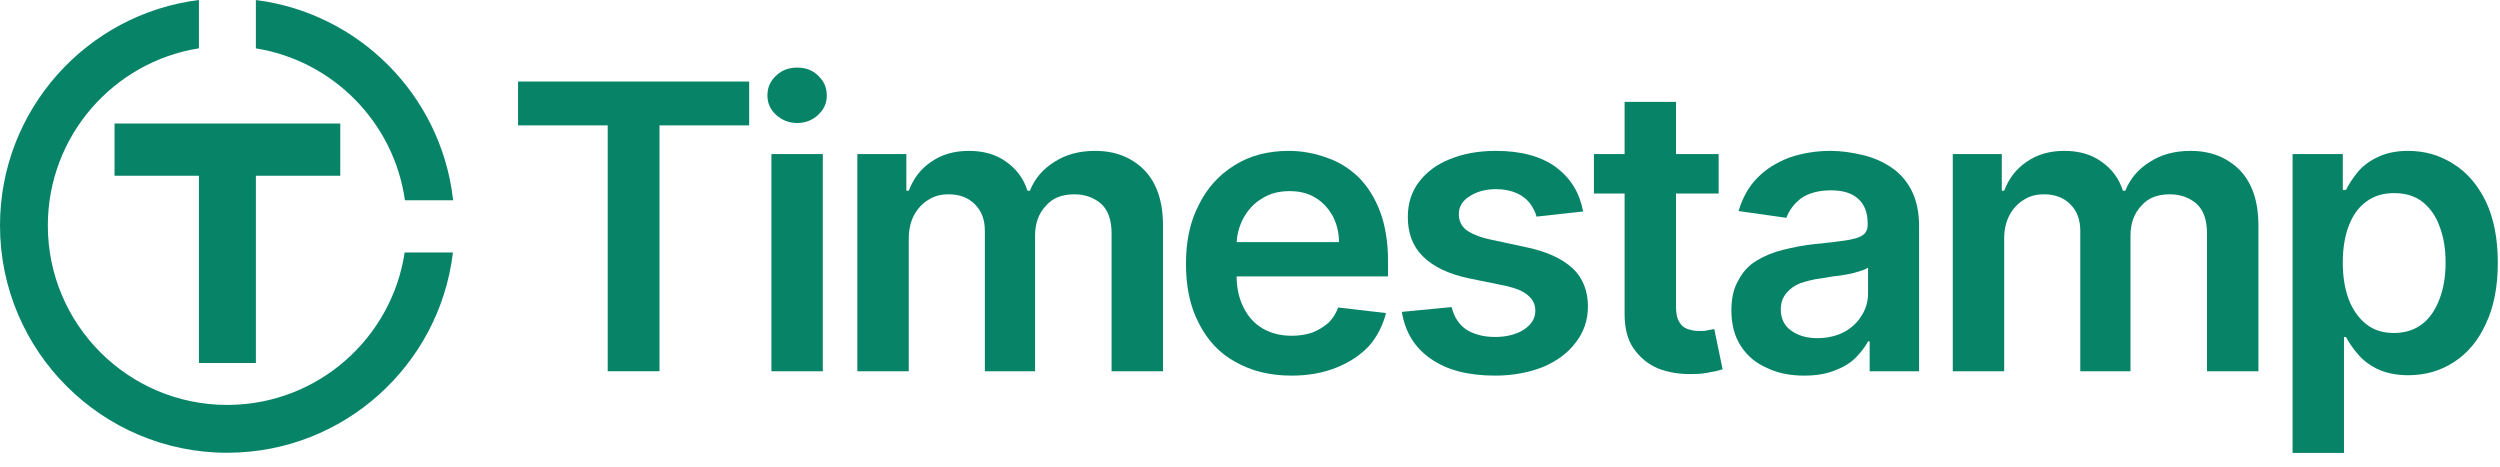
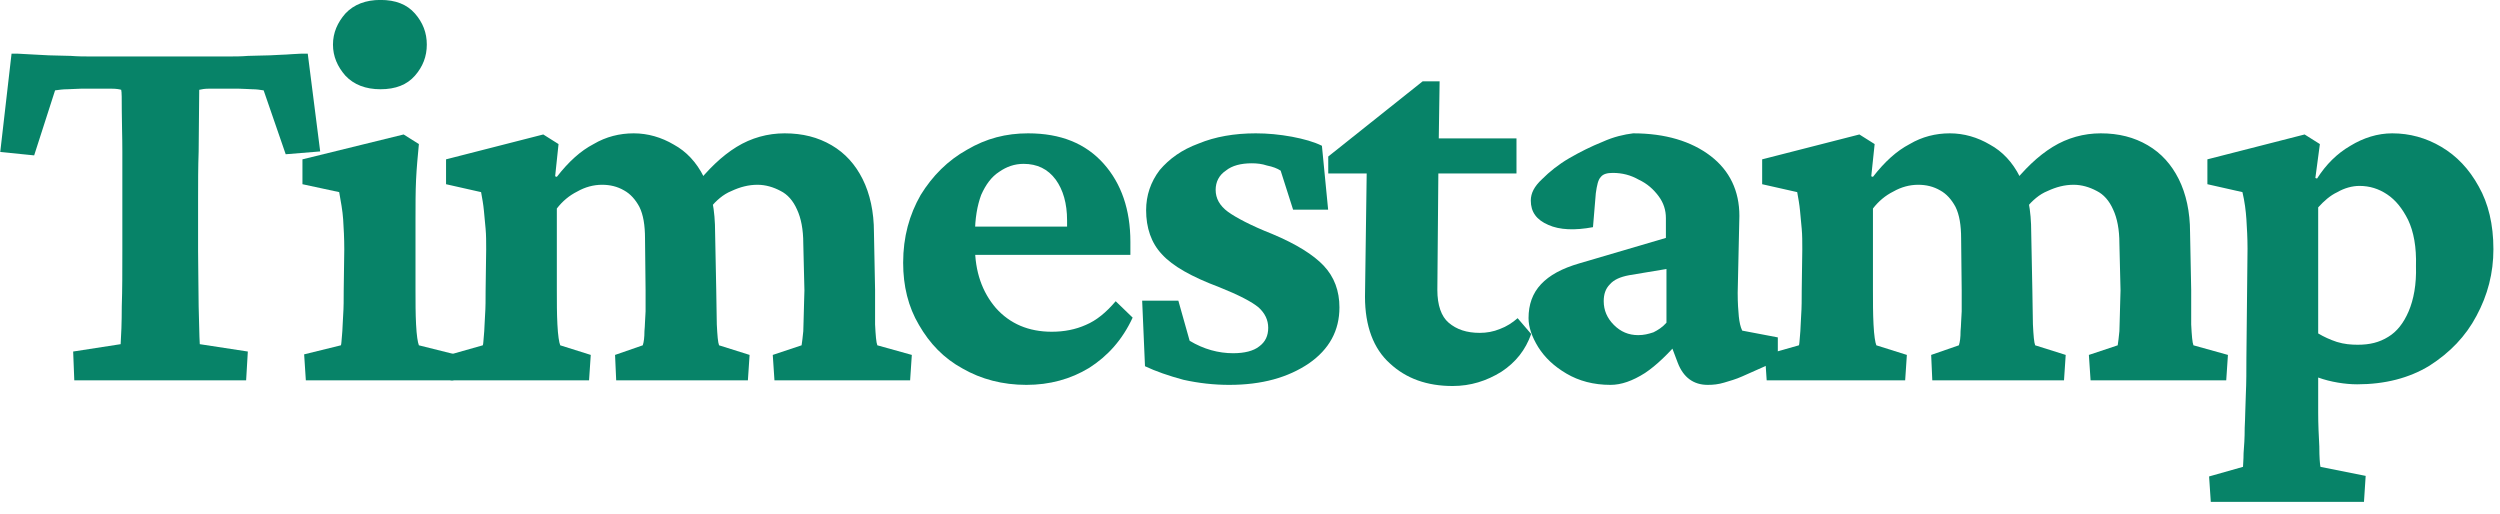
- <svg xmlns="http://www.w3.org/2000/svg" width="100%" height="100%" viewBox="0 0 134 25" version="1.1" xml:space="preserve" style="fill-rule:evenodd;clip-rule:evenodd;stroke-linejoin:round;stroke-miterlimit:2;">
-   <g transform="matrix(1,0,0,1,-260.494,-119.763)">
-     <g>
-       <g transform="matrix(1,0,0,1,0.03716,-237.721)">
-         <path d="M271.119,366.904L266.596,366.904L266.596,364.105L278.696,364.105L278.696,366.904L274.172,366.904L274.172,376.94L271.119,376.94L271.119,366.904Z" style="fill:rgb(7,131,104);" />
-       </g>
-       <g transform="matrix(0.889954,0,0,0.889954,-40.0256,-247.998)">
+ <svg xmlns="http://www.w3.org/2000/svg" width="100%" height="100%" viewBox="0 0 112 23" version="1.1" xml:space="preserve" style="fill-rule:evenodd;clip-rule:evenodd;stroke-linejoin:round;stroke-miterlimit:2;">
+   <g transform="matrix(1,0,0,1,-435.54,-345.643)">
+     <g transform="matrix(1.05515,0,0,1.05515,46.934,-96.9352)">
+       <g>
        <g transform="matrix(24,0,0,24,367.921,435.595)">
-           <path d="M0.04,-0.617L0.04,-0.727L0.62,-0.727L0.62,-0.617L0.395,-0.617L0.395,0L0.265,0L0.265,-0.617L0.04,-0.617Z" style="fill:rgb(7,131,104);fill-rule:nonzero;" />
+           <path d="M0.56,-0.578L0.582,-0.405L0.521,-0.4L0.482,-0.513C0.476,-0.514 0.469,-0.515 0.462,-0.515C0.455,-0.515 0.447,-0.516 0.438,-0.516L0.385,-0.516C0.378,-0.516 0.372,-0.515 0.368,-0.514L0.367,-0.405C0.366,-0.377 0.366,-0.349 0.366,-0.32L0.366,-0.229C0.366,-0.193 0.367,-0.16 0.367,-0.131C0.368,-0.102 0.368,-0.079 0.369,-0.064L0.454,-0.051L0.451,0L0.147,0L0.145,-0.051L0.229,-0.064C0.23,-0.079 0.231,-0.102 0.231,-0.131C0.232,-0.16 0.232,-0.193 0.232,-0.229L0.232,-0.32C0.232,-0.349 0.232,-0.377 0.232,-0.405C0.232,-0.433 0.231,-0.457 0.231,-0.478C0.231,-0.498 0.231,-0.51 0.23,-0.514C0.227,-0.515 0.221,-0.516 0.213,-0.516L0.159,-0.516C0.151,-0.516 0.143,-0.515 0.135,-0.515C0.127,-0.515 0.12,-0.514 0.113,-0.513L0.076,-0.398L0.016,-0.404L0.036,-0.578C0.043,-0.578 0.052,-0.578 0.064,-0.577C0.076,-0.576 0.089,-0.576 0.102,-0.575C0.115,-0.575 0.128,-0.574 0.141,-0.574C0.154,-0.573 0.165,-0.573 0.174,-0.573L0.422,-0.573C0.431,-0.573 0.442,-0.573 0.454,-0.574C0.466,-0.574 0.479,-0.575 0.493,-0.575C0.507,-0.576 0.52,-0.576 0.531,-0.577C0.543,-0.578 0.552,-0.578 0.56,-0.578Z" style="fill:rgb(7,131,104);fill-rule:nonzero;" />
        </g>
-         <g transform="matrix(24,0,0,24,382.556,435.595)">
-           <path d="M0.066,0L0.066,-0.545L0.195,-0.545L0.195,0L0.066,0ZM0.131,-0.623C0.11,-0.623 0.093,-0.63 0.078,-0.643C0.063,-0.657 0.056,-0.673 0.056,-0.692C0.056,-0.712 0.063,-0.728 0.078,-0.742C0.093,-0.756 0.11,-0.762 0.131,-0.762C0.151,-0.762 0.169,-0.756 0.183,-0.742C0.198,-0.728 0.205,-0.712 0.205,-0.692C0.205,-0.673 0.198,-0.657 0.183,-0.643C0.169,-0.63 0.151,-0.623 0.131,-0.623Z" style="fill:rgb(7,131,104);fill-rule:nonzero;" />
+         <g transform="matrix(24,0,0,24,380.92,435.595)">
+           <path d="M0.015,0L0.012,-0.046L0.077,-0.062C0.078,-0.064 0.078,-0.07 0.079,-0.08C0.08,-0.089 0.08,-0.101 0.081,-0.115C0.082,-0.129 0.082,-0.144 0.082,-0.159L0.083,-0.232C0.083,-0.252 0.082,-0.269 0.081,-0.285C0.08,-0.3 0.077,-0.316 0.074,-0.333L0.009,-0.347L0.009,-0.391L0.188,-0.435L0.215,-0.418C0.213,-0.397 0.211,-0.376 0.21,-0.355C0.209,-0.334 0.209,-0.31 0.209,-0.283L0.209,-0.16C0.209,-0.139 0.209,-0.118 0.21,-0.099C0.211,-0.079 0.213,-0.067 0.215,-0.062L0.279,-0.046L0.276,0L0.015,0ZM0.147,-0.515C0.121,-0.515 0.1,-0.523 0.085,-0.539C0.071,-0.555 0.063,-0.573 0.063,-0.594C0.063,-0.615 0.071,-0.633 0.085,-0.649C0.1,-0.665 0.121,-0.673 0.147,-0.673C0.174,-0.673 0.194,-0.665 0.208,-0.649C0.222,-0.633 0.229,-0.615 0.229,-0.594C0.229,-0.573 0.222,-0.555 0.208,-0.539C0.194,-0.523 0.174,-0.515 0.147,-0.515Z" style="fill:rgb(7,131,104);fill-rule:nonzero;" />
        </g>
-         <g transform="matrix(24,0,0,24,387.732,435.595)">
-           <path d="M0.066,0L0.066,-0.545L0.189,-0.545L0.189,-0.453L0.195,-0.453C0.207,-0.484 0.225,-0.508 0.252,-0.526C0.278,-0.544 0.309,-0.553 0.346,-0.553C0.383,-0.553 0.414,-0.544 0.439,-0.526C0.465,-0.508 0.483,-0.484 0.493,-0.453L0.499,-0.453C0.511,-0.483 0.531,-0.507 0.56,-0.525C0.589,-0.544 0.623,-0.553 0.663,-0.553C0.713,-0.553 0.754,-0.537 0.786,-0.505C0.817,-0.473 0.833,-0.427 0.833,-0.366L0.833,0L0.704,0L0.704,-0.346C0.704,-0.38 0.695,-0.405 0.677,-0.421C0.659,-0.436 0.637,-0.444 0.611,-0.444C0.58,-0.444 0.556,-0.435 0.539,-0.415C0.521,-0.396 0.512,-0.371 0.512,-0.34L0.512,0L0.386,0L0.386,-0.352C0.386,-0.38 0.378,-0.402 0.361,-0.419C0.344,-0.436 0.322,-0.444 0.295,-0.444C0.276,-0.444 0.259,-0.44 0.244,-0.43C0.229,-0.421 0.217,-0.408 0.208,-0.391C0.199,-0.374 0.195,-0.354 0.195,-0.332L0.195,0L0.066,0Z" style="fill:rgb(7,131,104);fill-rule:nonzero;" />
+         <g transform="matrix(24,0,0,24,386.945,435.595)">
+           <path d="M0.02,0L0.017,-0.045L0.077,-0.062C0.078,-0.064 0.078,-0.07 0.079,-0.08C0.08,-0.089 0.08,-0.101 0.081,-0.115C0.082,-0.129 0.082,-0.144 0.082,-0.159L0.083,-0.232C0.083,-0.245 0.083,-0.257 0.082,-0.268C0.081,-0.279 0.08,-0.29 0.079,-0.3C0.078,-0.311 0.076,-0.322 0.074,-0.333L0.012,-0.347L0.012,-0.391L0.184,-0.435L0.211,-0.418L0.205,-0.361L0.208,-0.36C0.229,-0.387 0.25,-0.406 0.273,-0.418C0.295,-0.431 0.319,-0.437 0.344,-0.437C0.369,-0.437 0.393,-0.43 0.415,-0.417C0.437,-0.405 0.455,-0.386 0.468,-0.36C0.482,-0.334 0.488,-0.301 0.488,-0.261L0.49,-0.16C0.49,-0.139 0.491,-0.118 0.491,-0.099C0.492,-0.079 0.493,-0.067 0.495,-0.062L0.549,-0.045L0.546,0L0.313,0L0.311,-0.045L0.36,-0.062C0.362,-0.068 0.363,-0.076 0.363,-0.087C0.364,-0.097 0.364,-0.109 0.365,-0.122C0.365,-0.135 0.365,-0.147 0.365,-0.159L0.364,-0.251C0.364,-0.274 0.361,-0.293 0.354,-0.307C0.347,-0.32 0.338,-0.33 0.327,-0.336C0.315,-0.343 0.302,-0.346 0.288,-0.346C0.273,-0.346 0.258,-0.342 0.244,-0.334C0.23,-0.327 0.218,-0.317 0.208,-0.304L0.208,-0.16C0.208,-0.139 0.208,-0.118 0.209,-0.099C0.21,-0.079 0.212,-0.067 0.214,-0.062L0.268,-0.045L0.265,0L0.02,0ZM0.593,0L0.59,-0.045L0.641,-0.062C0.642,-0.068 0.643,-0.077 0.644,-0.087C0.644,-0.098 0.645,-0.11 0.645,-0.123C0.645,-0.136 0.646,-0.148 0.646,-0.159L0.644,-0.242C0.644,-0.267 0.64,-0.287 0.633,-0.302C0.626,-0.318 0.616,-0.329 0.604,-0.335C0.591,-0.342 0.577,-0.346 0.563,-0.346C0.547,-0.346 0.532,-0.342 0.517,-0.335C0.502,-0.329 0.49,-0.318 0.479,-0.305L0.451,-0.342C0.475,-0.373 0.5,-0.397 0.526,-0.413C0.552,-0.429 0.581,-0.437 0.611,-0.437C0.643,-0.437 0.67,-0.43 0.694,-0.416C0.718,-0.402 0.736,-0.382 0.749,-0.356C0.762,-0.33 0.769,-0.298 0.769,-0.262L0.771,-0.16C0.771,-0.139 0.771,-0.118 0.771,-0.099C0.772,-0.079 0.773,-0.067 0.775,-0.062L0.836,-0.045L0.833,0L0.593,0Z" style="fill:rgb(7,131,104);fill-rule:nonzero;" />
        </g>
-         <g transform="matrix(24,0,0,24,408.077,435.595)">
-           <path d="M0.308,0.011C0.253,0.011 0.206,-0.001 0.166,-0.024C0.126,-0.046 0.096,-0.079 0.075,-0.121C0.053,-0.163 0.043,-0.212 0.043,-0.27C0.043,-0.326 0.053,-0.375 0.075,-0.417C0.096,-0.46 0.126,-0.493 0.165,-0.517C0.203,-0.541 0.249,-0.553 0.301,-0.553C0.334,-0.553 0.366,-0.547 0.396,-0.536C0.426,-0.526 0.453,-0.509 0.476,-0.487C0.499,-0.464 0.517,-0.435 0.53,-0.401C0.543,-0.366 0.55,-0.325 0.55,-0.277L0.55,-0.238L0.103,-0.238L0.103,-0.324L0.427,-0.324C0.427,-0.349 0.421,-0.371 0.411,-0.39C0.4,-0.409 0.386,-0.425 0.367,-0.436C0.349,-0.447 0.327,-0.452 0.303,-0.452C0.276,-0.452 0.253,-0.446 0.233,-0.433C0.213,-0.421 0.198,-0.404 0.187,-0.384C0.176,-0.363 0.17,-0.341 0.17,-0.316L0.17,-0.241C0.17,-0.209 0.176,-0.182 0.188,-0.159C0.199,-0.137 0.215,-0.119 0.236,-0.107C0.257,-0.095 0.281,-0.089 0.309,-0.089C0.328,-0.089 0.345,-0.092 0.36,-0.097C0.375,-0.103 0.388,-0.111 0.4,-0.121C0.411,-0.132 0.419,-0.144 0.425,-0.16L0.545,-0.146C0.537,-0.115 0.523,-0.087 0.502,-0.063C0.48,-0.04 0.453,-0.022 0.42,-0.009C0.388,0.004 0.35,0.011 0.308,0.011Z" style="fill:rgb(7,131,104);fill-rule:nonzero;" />
+         <g transform="matrix(24,0,0,24,405.825,435.595)">
+           <path d="M0.252,0.008C0.21,0.008 0.172,-0.002 0.139,-0.021C0.106,-0.039 0.081,-0.065 0.062,-0.098C0.043,-0.13 0.034,-0.167 0.034,-0.208C0.034,-0.254 0.045,-0.293 0.065,-0.328C0.086,-0.362 0.113,-0.389 0.147,-0.408C0.181,-0.428 0.216,-0.437 0.255,-0.437C0.313,-0.437 0.357,-0.419 0.389,-0.383C0.42,-0.348 0.436,-0.302 0.436,-0.245L0.436,-0.222L0.148,-0.222L0.148,-0.272L0.339,-0.272L0.324,-0.249L0.324,-0.283C0.324,-0.313 0.317,-0.337 0.304,-0.355C0.29,-0.374 0.271,-0.383 0.247,-0.383C0.231,-0.383 0.217,-0.378 0.204,-0.369C0.19,-0.36 0.18,-0.346 0.172,-0.328C0.165,-0.309 0.161,-0.286 0.161,-0.258L0.161,-0.237C0.161,-0.192 0.174,-0.156 0.198,-0.128C0.223,-0.1 0.256,-0.086 0.297,-0.086C0.319,-0.086 0.339,-0.09 0.357,-0.098C0.376,-0.106 0.393,-0.12 0.41,-0.14L0.44,-0.111C0.422,-0.072 0.396,-0.043 0.363,-0.022C0.33,-0.002 0.293,0.008 0.252,0.008Z" style="fill:rgb(7,131,104);fill-rule:nonzero;" />
        </g>
-         <g transform="matrix(24,0,0,24,421.102,435.595)">
-           <path d="M0.497,-0.401L0.38,-0.388C0.377,-0.4 0.371,-0.411 0.363,-0.422C0.355,-0.432 0.344,-0.441 0.33,-0.447C0.316,-0.453 0.299,-0.457 0.279,-0.457C0.253,-0.457 0.23,-0.451 0.212,-0.439C0.194,-0.428 0.185,-0.413 0.185,-0.394C0.185,-0.378 0.191,-0.365 0.203,-0.355C0.215,-0.346 0.235,-0.337 0.262,-0.331L0.355,-0.311C0.407,-0.3 0.445,-0.282 0.471,-0.258C0.496,-0.234 0.509,-0.202 0.509,-0.163C0.509,-0.129 0.499,-0.099 0.479,-0.073C0.459,-0.046 0.432,-0.026 0.397,-0.011C0.362,0.003 0.321,0.011 0.276,0.011C0.209,0.011 0.155,-0.003 0.115,-0.031C0.074,-0.059 0.05,-0.099 0.042,-0.149L0.167,-0.161C0.173,-0.136 0.185,-0.118 0.203,-0.105C0.222,-0.093 0.246,-0.086 0.276,-0.086C0.306,-0.086 0.331,-0.093 0.349,-0.105C0.368,-0.118 0.377,-0.133 0.377,-0.152C0.377,-0.167 0.371,-0.18 0.359,-0.19C0.347,-0.201 0.329,-0.208 0.304,-0.214L0.211,-0.233C0.158,-0.244 0.12,-0.263 0.094,-0.289C0.069,-0.314 0.057,-0.347 0.057,-0.387C0.057,-0.421 0.066,-0.45 0.085,-0.475C0.103,-0.499 0.129,-0.519 0.162,-0.532C0.196,-0.546 0.234,-0.553 0.278,-0.553C0.342,-0.553 0.392,-0.539 0.429,-0.512C0.466,-0.484 0.488,-0.448 0.497,-0.401Z" style="fill:rgb(7,131,104);fill-rule:nonzero;" />
+         <g transform="matrix(24,0,0,24,415.925,435.595)">
+           <path d="M0.19,0.008C0.163,0.008 0.136,0.005 0.109,-0.001C0.083,-0.008 0.06,-0.016 0.041,-0.025L0.036,-0.141L0.1,-0.141L0.12,-0.07C0.145,-0.055 0.171,-0.048 0.197,-0.048C0.217,-0.048 0.233,-0.052 0.243,-0.06C0.254,-0.068 0.259,-0.079 0.259,-0.093C0.259,-0.107 0.253,-0.119 0.242,-0.129C0.23,-0.139 0.207,-0.151 0.172,-0.165C0.124,-0.183 0.09,-0.202 0.071,-0.223C0.052,-0.243 0.043,-0.27 0.043,-0.301C0.043,-0.327 0.051,-0.351 0.067,-0.372C0.084,-0.392 0.106,-0.408 0.136,-0.419C0.165,-0.431 0.199,-0.437 0.237,-0.437C0.258,-0.437 0.279,-0.435 0.301,-0.431C0.322,-0.427 0.34,-0.422 0.354,-0.415L0.365,-0.302L0.303,-0.302L0.281,-0.371C0.275,-0.375 0.267,-0.378 0.257,-0.38C0.248,-0.383 0.239,-0.384 0.23,-0.384C0.211,-0.384 0.195,-0.38 0.184,-0.371C0.172,-0.363 0.166,-0.351 0.166,-0.337C0.166,-0.322 0.173,-0.309 0.188,-0.298C0.202,-0.288 0.228,-0.274 0.266,-0.259C0.309,-0.241 0.339,-0.222 0.357,-0.203C0.376,-0.183 0.385,-0.158 0.385,-0.129C0.385,-0.088 0.367,-0.055 0.331,-0.03C0.294,-0.005 0.248,0.008 0.19,0.008Z" style="fill:rgb(7,131,104);fill-rule:nonzero;" />
        </g>
-         <g transform="matrix(24,0,0,24,433.078,435.595)">
-           <path d="M0.338,-0.545L0.338,-0.446L0.025,-0.446L0.025,-0.545L0.338,-0.545ZM0.102,-0.676L0.231,-0.676L0.231,-0.164C0.231,-0.147 0.233,-0.134 0.239,-0.124C0.244,-0.115 0.251,-0.109 0.26,-0.106C0.269,-0.103 0.278,-0.101 0.289,-0.101C0.297,-0.101 0.305,-0.101 0.311,-0.103C0.318,-0.104 0.323,-0.105 0.327,-0.106L0.348,-0.005C0.342,-0.003 0.332,0 0.319,0.002C0.306,0.005 0.291,0.007 0.273,0.007C0.241,0.008 0.212,0.003 0.186,-0.007C0.16,-0.018 0.14,-0.035 0.124,-0.058C0.109,-0.08 0.102,-0.109 0.102,-0.143L0.102,-0.676Z" style="fill:rgb(7,131,104);fill-rule:nonzero;" />
+         <g transform="matrix(24,0,0,24,424.57,435.595)">
+           <path d="M0.364,-0.082C0.354,-0.054 0.337,-0.032 0.311,-0.015C0.285,0.001 0.257,0.01 0.225,0.01C0.18,0.01 0.143,-0.003 0.114,-0.03C0.085,-0.056 0.07,-0.096 0.07,-0.148L0.073,-0.366L0.005,-0.366L0.005,-0.396L0.172,-0.529L0.202,-0.529L0.2,-0.392L0.198,-0.16C0.198,-0.133 0.205,-0.113 0.218,-0.102C0.232,-0.09 0.25,-0.084 0.273,-0.084C0.285,-0.084 0.297,-0.086 0.309,-0.091C0.32,-0.095 0.331,-0.102 0.34,-0.11L0.364,-0.082ZM0.151,-0.366L0.151,-0.428L0.338,-0.428L0.338,-0.366L0.151,-0.366Z" style="fill:rgb(7,131,104);fill-rule:nonzero;" />
        </g>
-         <g transform="matrix(24,0,0,24,440.997,435.595)">
-           <path d="M0.223,0.011C0.188,0.011 0.157,0.005 0.13,-0.008C0.102,-0.02 0.08,-0.038 0.064,-0.063C0.048,-0.087 0.04,-0.117 0.04,-0.153C0.04,-0.184 0.046,-0.209 0.058,-0.229C0.069,-0.25 0.084,-0.266 0.104,-0.278C0.124,-0.29 0.146,-0.299 0.171,-0.305C0.195,-0.311 0.221,-0.316 0.248,-0.319C0.279,-0.322 0.305,-0.325 0.325,-0.328C0.345,-0.331 0.36,-0.335 0.369,-0.341C0.378,-0.347 0.382,-0.356 0.382,-0.368L0.382,-0.37C0.382,-0.397 0.375,-0.417 0.359,-0.432C0.343,-0.447 0.32,-0.454 0.29,-0.454C0.259,-0.454 0.234,-0.447 0.215,-0.434C0.197,-0.42 0.185,-0.404 0.178,-0.385L0.058,-0.402C0.068,-0.435 0.083,-0.463 0.105,-0.485C0.127,-0.508 0.154,-0.524 0.185,-0.536C0.217,-0.547 0.251,-0.553 0.289,-0.553C0.316,-0.553 0.342,-0.549 0.368,-0.543C0.394,-0.537 0.418,-0.527 0.439,-0.513C0.461,-0.499 0.478,-0.48 0.491,-0.456C0.504,-0.431 0.511,-0.401 0.511,-0.365L0.511,0L0.387,0L0.387,-0.075L0.383,-0.075C0.375,-0.06 0.364,-0.046 0.35,-0.032C0.336,-0.019 0.319,-0.009 0.297,-0.001C0.276,0.007 0.251,0.011 0.223,0.011ZM0.256,-0.083C0.282,-0.083 0.305,-0.089 0.324,-0.099C0.342,-0.109 0.357,-0.123 0.367,-0.14C0.378,-0.157 0.383,-0.176 0.383,-0.196L0.383,-0.26C0.379,-0.257 0.372,-0.254 0.362,-0.251C0.353,-0.248 0.342,-0.245 0.33,-0.243C0.318,-0.241 0.307,-0.239 0.295,-0.238C0.283,-0.236 0.273,-0.234 0.265,-0.233C0.246,-0.231 0.229,-0.226 0.213,-0.221C0.198,-0.215 0.186,-0.206 0.178,-0.196C0.169,-0.185 0.164,-0.172 0.164,-0.155C0.164,-0.132 0.173,-0.114 0.19,-0.102C0.208,-0.089 0.23,-0.083 0.256,-0.083Z" style="fill:rgb(7,131,104);fill-rule:nonzero;" />
+         <g transform="matrix(24,0,0,24,432.258,435.595)">
+           <path d="M0.184,0.008C0.154,0.008 0.128,0.001 0.106,-0.012C0.084,-0.025 0.068,-0.04 0.056,-0.059C0.045,-0.077 0.039,-0.094 0.039,-0.11C0.039,-0.134 0.046,-0.154 0.061,-0.17C0.076,-0.186 0.098,-0.198 0.129,-0.207L0.282,-0.252L0.282,-0.287C0.282,-0.301 0.278,-0.314 0.269,-0.326C0.26,-0.338 0.249,-0.348 0.234,-0.355C0.22,-0.363 0.205,-0.367 0.188,-0.367C0.178,-0.367 0.171,-0.365 0.167,-0.36C0.162,-0.355 0.16,-0.345 0.158,-0.331L0.153,-0.271C0.121,-0.265 0.094,-0.266 0.074,-0.275C0.053,-0.284 0.043,-0.298 0.043,-0.318C0.043,-0.331 0.049,-0.343 0.063,-0.356C0.076,-0.369 0.092,-0.382 0.111,-0.393C0.13,-0.404 0.15,-0.414 0.17,-0.422C0.19,-0.431 0.208,-0.435 0.224,-0.437C0.281,-0.437 0.327,-0.423 0.361,-0.397C0.395,-0.371 0.412,-0.335 0.412,-0.291L0.409,-0.155C0.409,-0.137 0.41,-0.123 0.411,-0.113C0.412,-0.103 0.414,-0.094 0.417,-0.088L0.48,-0.076L0.48,-0.035L0.417,-0.007C0.406,-0.002 0.395,0.001 0.385,0.004C0.375,0.007 0.366,0.008 0.356,0.008C0.331,0.008 0.313,-0.005 0.303,-0.031L0.286,-0.076L0.307,-0.071C0.286,-0.047 0.266,-0.027 0.245,-0.013C0.223,0.001 0.203,0.008 0.184,0.008ZM0.233,-0.08C0.243,-0.08 0.251,-0.082 0.26,-0.085C0.268,-0.089 0.276,-0.094 0.283,-0.102L0.283,-0.197L0.217,-0.186C0.201,-0.183 0.19,-0.178 0.183,-0.17C0.175,-0.162 0.172,-0.152 0.172,-0.14C0.172,-0.124 0.178,-0.11 0.19,-0.098C0.202,-0.086 0.216,-0.08 0.233,-0.08Z" style="fill:rgb(7,131,104);fill-rule:nonzero;" />
        </g>
-         <g transform="matrix(24,0,0,24,453.707,435.595)">
-           <path d="M0.066,0L0.066,-0.545L0.189,-0.545L0.189,-0.453L0.195,-0.453C0.207,-0.484 0.225,-0.508 0.252,-0.526C0.278,-0.544 0.309,-0.553 0.346,-0.553C0.383,-0.553 0.414,-0.544 0.439,-0.526C0.465,-0.508 0.483,-0.484 0.493,-0.453L0.499,-0.453C0.511,-0.483 0.531,-0.507 0.56,-0.525C0.589,-0.544 0.623,-0.553 0.663,-0.553C0.713,-0.553 0.754,-0.537 0.786,-0.505C0.817,-0.473 0.833,-0.427 0.833,-0.366L0.833,0L0.704,0L0.704,-0.346C0.704,-0.38 0.695,-0.405 0.677,-0.421C0.659,-0.436 0.637,-0.444 0.611,-0.444C0.58,-0.444 0.556,-0.435 0.539,-0.415C0.521,-0.396 0.512,-0.371 0.512,-0.34L0.512,0L0.386,0L0.386,-0.352C0.386,-0.38 0.378,-0.402 0.361,-0.419C0.344,-0.436 0.322,-0.444 0.295,-0.444C0.276,-0.444 0.259,-0.44 0.244,-0.43C0.229,-0.421 0.217,-0.408 0.208,-0.391C0.199,-0.374 0.195,-0.354 0.195,-0.332L0.195,0L0.066,0Z" style="fill:rgb(7,131,104);fill-rule:nonzero;" />
+         <g transform="matrix(24,0,0,24,442.825,435.595)">
+           <path d="M0.02,0L0.017,-0.045L0.077,-0.062C0.078,-0.064 0.078,-0.07 0.079,-0.08C0.08,-0.089 0.08,-0.101 0.081,-0.115C0.082,-0.129 0.082,-0.144 0.082,-0.159L0.083,-0.232C0.083,-0.245 0.083,-0.257 0.082,-0.268C0.081,-0.279 0.08,-0.29 0.079,-0.3C0.078,-0.311 0.076,-0.322 0.074,-0.333L0.012,-0.347L0.012,-0.391L0.184,-0.435L0.211,-0.418L0.205,-0.361L0.208,-0.36C0.229,-0.387 0.25,-0.406 0.273,-0.418C0.295,-0.431 0.319,-0.437 0.344,-0.437C0.369,-0.437 0.393,-0.43 0.415,-0.417C0.437,-0.405 0.455,-0.386 0.468,-0.36C0.482,-0.334 0.488,-0.301 0.488,-0.261L0.49,-0.16C0.49,-0.139 0.491,-0.118 0.491,-0.099C0.492,-0.079 0.493,-0.067 0.495,-0.062L0.549,-0.045L0.546,0L0.313,0L0.311,-0.045L0.36,-0.062C0.362,-0.068 0.363,-0.076 0.363,-0.087C0.364,-0.097 0.364,-0.109 0.365,-0.122C0.365,-0.135 0.365,-0.147 0.365,-0.159L0.364,-0.251C0.364,-0.274 0.361,-0.293 0.354,-0.307C0.347,-0.32 0.338,-0.33 0.327,-0.336C0.315,-0.343 0.302,-0.346 0.288,-0.346C0.273,-0.346 0.258,-0.342 0.244,-0.334C0.23,-0.327 0.218,-0.317 0.208,-0.304L0.208,-0.16C0.208,-0.139 0.208,-0.118 0.209,-0.099C0.21,-0.079 0.212,-0.067 0.214,-0.062L0.268,-0.045L0.265,0L0.02,0ZM0.593,0L0.59,-0.045L0.641,-0.062C0.642,-0.068 0.643,-0.077 0.644,-0.087C0.644,-0.098 0.645,-0.11 0.645,-0.123C0.645,-0.136 0.646,-0.148 0.646,-0.159L0.644,-0.242C0.644,-0.267 0.64,-0.287 0.633,-0.302C0.626,-0.318 0.616,-0.329 0.604,-0.335C0.591,-0.342 0.577,-0.346 0.563,-0.346C0.547,-0.346 0.532,-0.342 0.517,-0.335C0.502,-0.329 0.49,-0.318 0.479,-0.305L0.451,-0.342C0.475,-0.373 0.5,-0.397 0.526,-0.413C0.552,-0.429 0.581,-0.437 0.611,-0.437C0.643,-0.437 0.67,-0.43 0.694,-0.416C0.718,-0.402 0.736,-0.382 0.749,-0.356C0.762,-0.33 0.769,-0.298 0.769,-0.262L0.771,-0.16C0.771,-0.139 0.771,-0.118 0.771,-0.099C0.772,-0.079 0.773,-0.067 0.775,-0.062L0.836,-0.045L0.833,0L0.593,0Z" style="fill:rgb(7,131,104);fill-rule:nonzero;" />
        </g>
-         <g transform="matrix(24,0,0,24,474.173,435.595)">
-           <path d="M0.066,0.205L0.066,-0.545L0.192,-0.545L0.192,-0.455L0.2,-0.455C0.207,-0.469 0.216,-0.483 0.228,-0.498C0.24,-0.513 0.256,-0.526 0.277,-0.536C0.298,-0.547 0.324,-0.553 0.356,-0.553C0.398,-0.553 0.436,-0.542 0.47,-0.52C0.504,-0.499 0.531,-0.467 0.551,-0.426C0.571,-0.384 0.581,-0.333 0.581,-0.272C0.581,-0.212 0.571,-0.161 0.551,-0.119C0.532,-0.077 0.505,-0.045 0.471,-0.023C0.437,-0.001 0.399,0.01 0.356,0.01C0.325,0.01 0.299,0.004 0.278,-0.006C0.258,-0.016 0.241,-0.029 0.229,-0.044C0.216,-0.059 0.207,-0.073 0.2,-0.086L0.195,-0.086L0.195,0.205L0.066,0.205ZM0.192,-0.273C0.192,-0.237 0.197,-0.207 0.207,-0.18C0.217,-0.154 0.232,-0.133 0.251,-0.118C0.27,-0.103 0.293,-0.096 0.32,-0.096C0.349,-0.096 0.373,-0.104 0.392,-0.119C0.411,-0.134 0.425,-0.155 0.435,-0.182C0.445,-0.208 0.45,-0.239 0.45,-0.273C0.45,-0.307 0.445,-0.337 0.435,-0.363C0.426,-0.389 0.411,-0.41 0.392,-0.425C0.373,-0.44 0.349,-0.447 0.32,-0.447C0.293,-0.447 0.27,-0.44 0.25,-0.425C0.231,-0.411 0.217,-0.391 0.207,-0.365C0.197,-0.339 0.192,-0.308 0.192,-0.273Z" style="fill:rgb(7,131,104);fill-rule:nonzero;" />
+         <g transform="matrix(24,0,0,24,461.777,435.595)">
+           <path d="M0.016,0.215L0.013,0.17L0.073,0.153C0.073,0.149 0.074,0.141 0.074,0.129C0.075,0.117 0.076,0.102 0.076,0.084C0.077,0.066 0.077,0.047 0.078,0.025C0.079,0.004 0.079,-0.018 0.079,-0.039L0.081,-0.233C0.081,-0.252 0.08,-0.269 0.079,-0.285C0.078,-0.3 0.076,-0.316 0.072,-0.333L0.01,-0.347L0.01,-0.391L0.182,-0.435L0.209,-0.418L0.201,-0.358L0.204,-0.357C0.22,-0.382 0.239,-0.401 0.263,-0.415C0.286,-0.429 0.311,-0.437 0.337,-0.437C0.368,-0.437 0.397,-0.429 0.424,-0.413C0.451,-0.397 0.473,-0.374 0.49,-0.343C0.507,-0.313 0.516,-0.276 0.516,-0.232C0.516,-0.19 0.506,-0.151 0.486,-0.114C0.467,-0.078 0.439,-0.049 0.403,-0.026C0.367,-0.004 0.324,0.007 0.275,0.007C0.264,0.007 0.253,0.006 0.241,0.004C0.229,0.002 0.217,-0.001 0.206,-0.005L0.206,0.057C0.206,0.078 0.207,0.098 0.208,0.117C0.208,0.136 0.209,0.148 0.21,0.153L0.29,0.169L0.287,0.215L0.016,0.215ZM0.276,-0.063C0.297,-0.063 0.314,-0.067 0.33,-0.077C0.345,-0.086 0.357,-0.101 0.366,-0.122C0.375,-0.143 0.38,-0.17 0.379,-0.202C0.38,-0.236 0.375,-0.263 0.365,-0.284C0.355,-0.304 0.343,-0.319 0.328,-0.329C0.313,-0.339 0.297,-0.344 0.279,-0.344C0.266,-0.344 0.252,-0.34 0.24,-0.333C0.227,-0.327 0.216,-0.317 0.206,-0.306L0.206,-0.083C0.216,-0.077 0.227,-0.072 0.239,-0.068C0.252,-0.064 0.264,-0.063 0.276,-0.063Z" style="fill:rgb(7,131,104);fill-rule:nonzero;" />
        </g>
      </g>
-       <path d="M271.156,122.352C266.569,123.082 263.058,127.059 263.058,131.85C263.058,137.158 267.367,141.467 272.675,141.467L272.788,141.466C277.554,141.411 281.491,137.883 282.184,133.296L284.771,133.296L284.762,133.367C284.018,139.351 278.924,143.994 272.748,144.03L272.675,144.031C265.952,144.031 260.494,138.573 260.494,131.85C260.494,125.641 265.149,120.512 271.156,119.763L271.156,122.352ZM282.198,130.497C281.611,126.332 278.35,123.02 274.209,122.355L274.209,119.765C279.724,120.459 284.096,124.846 284.766,130.367L284.782,130.497L282.198,130.497Z" style="fill:rgb(7,131,104);" />
    </g>
  </g>
</svg>
